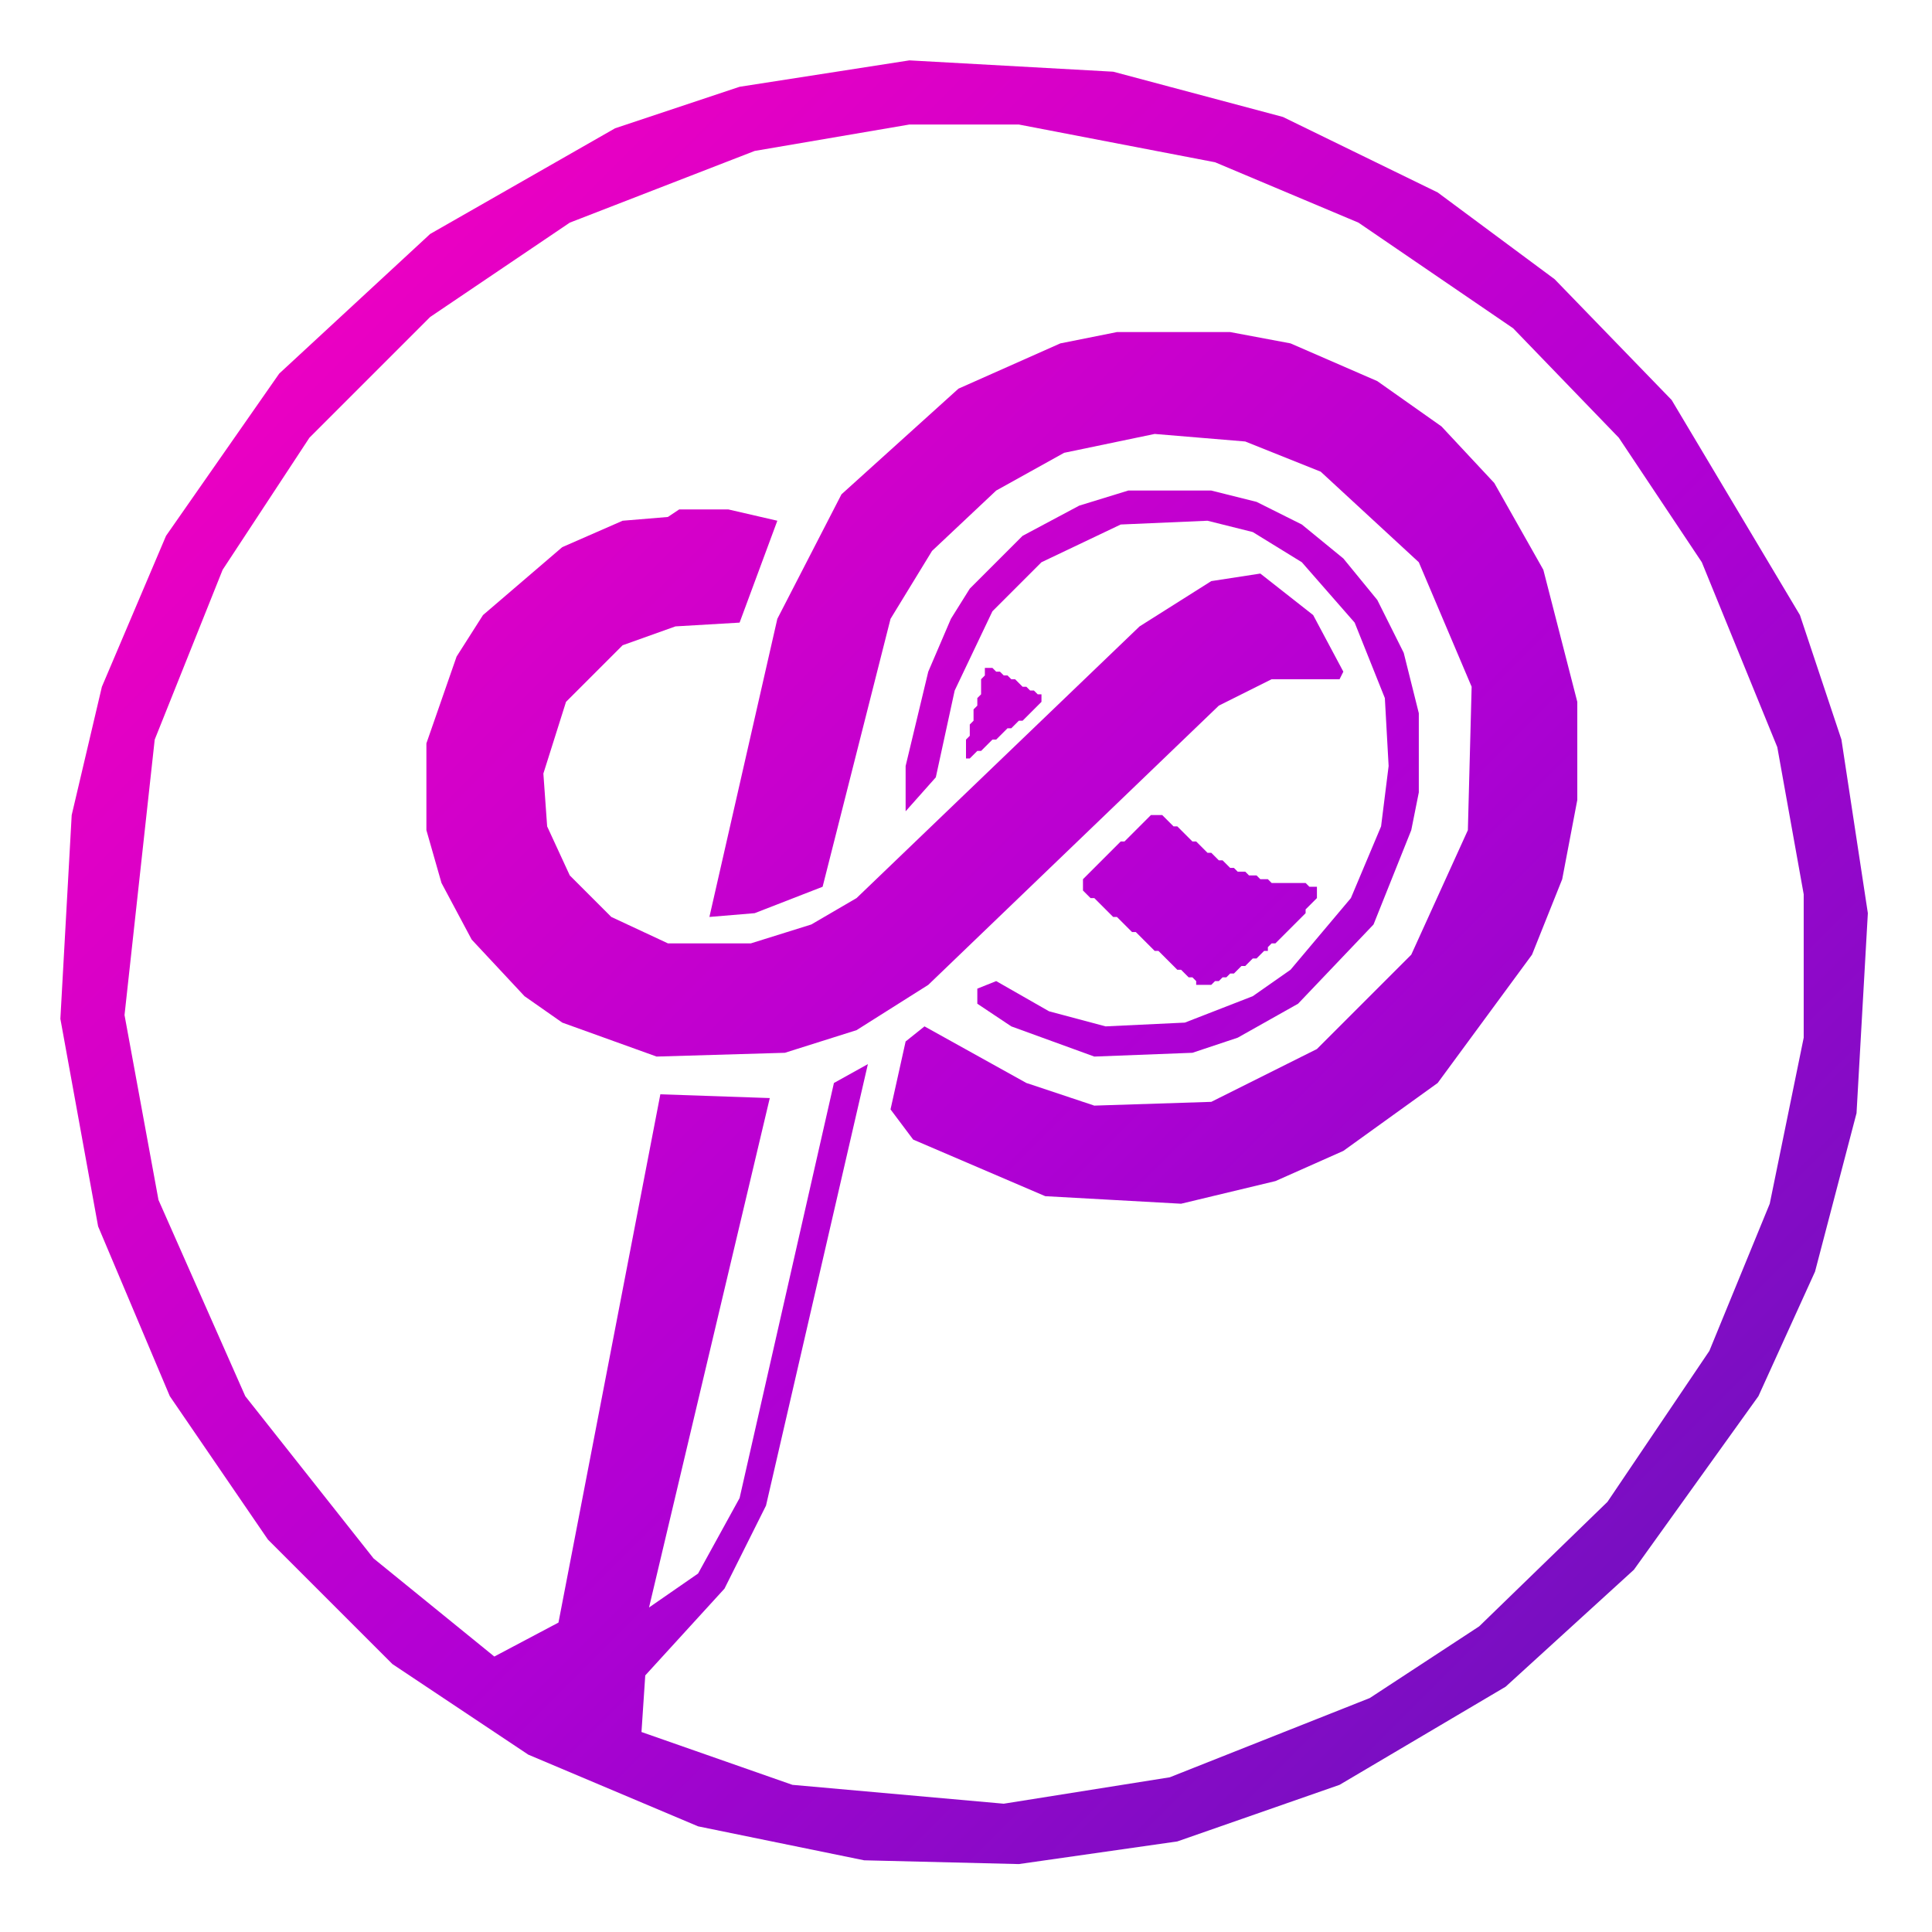
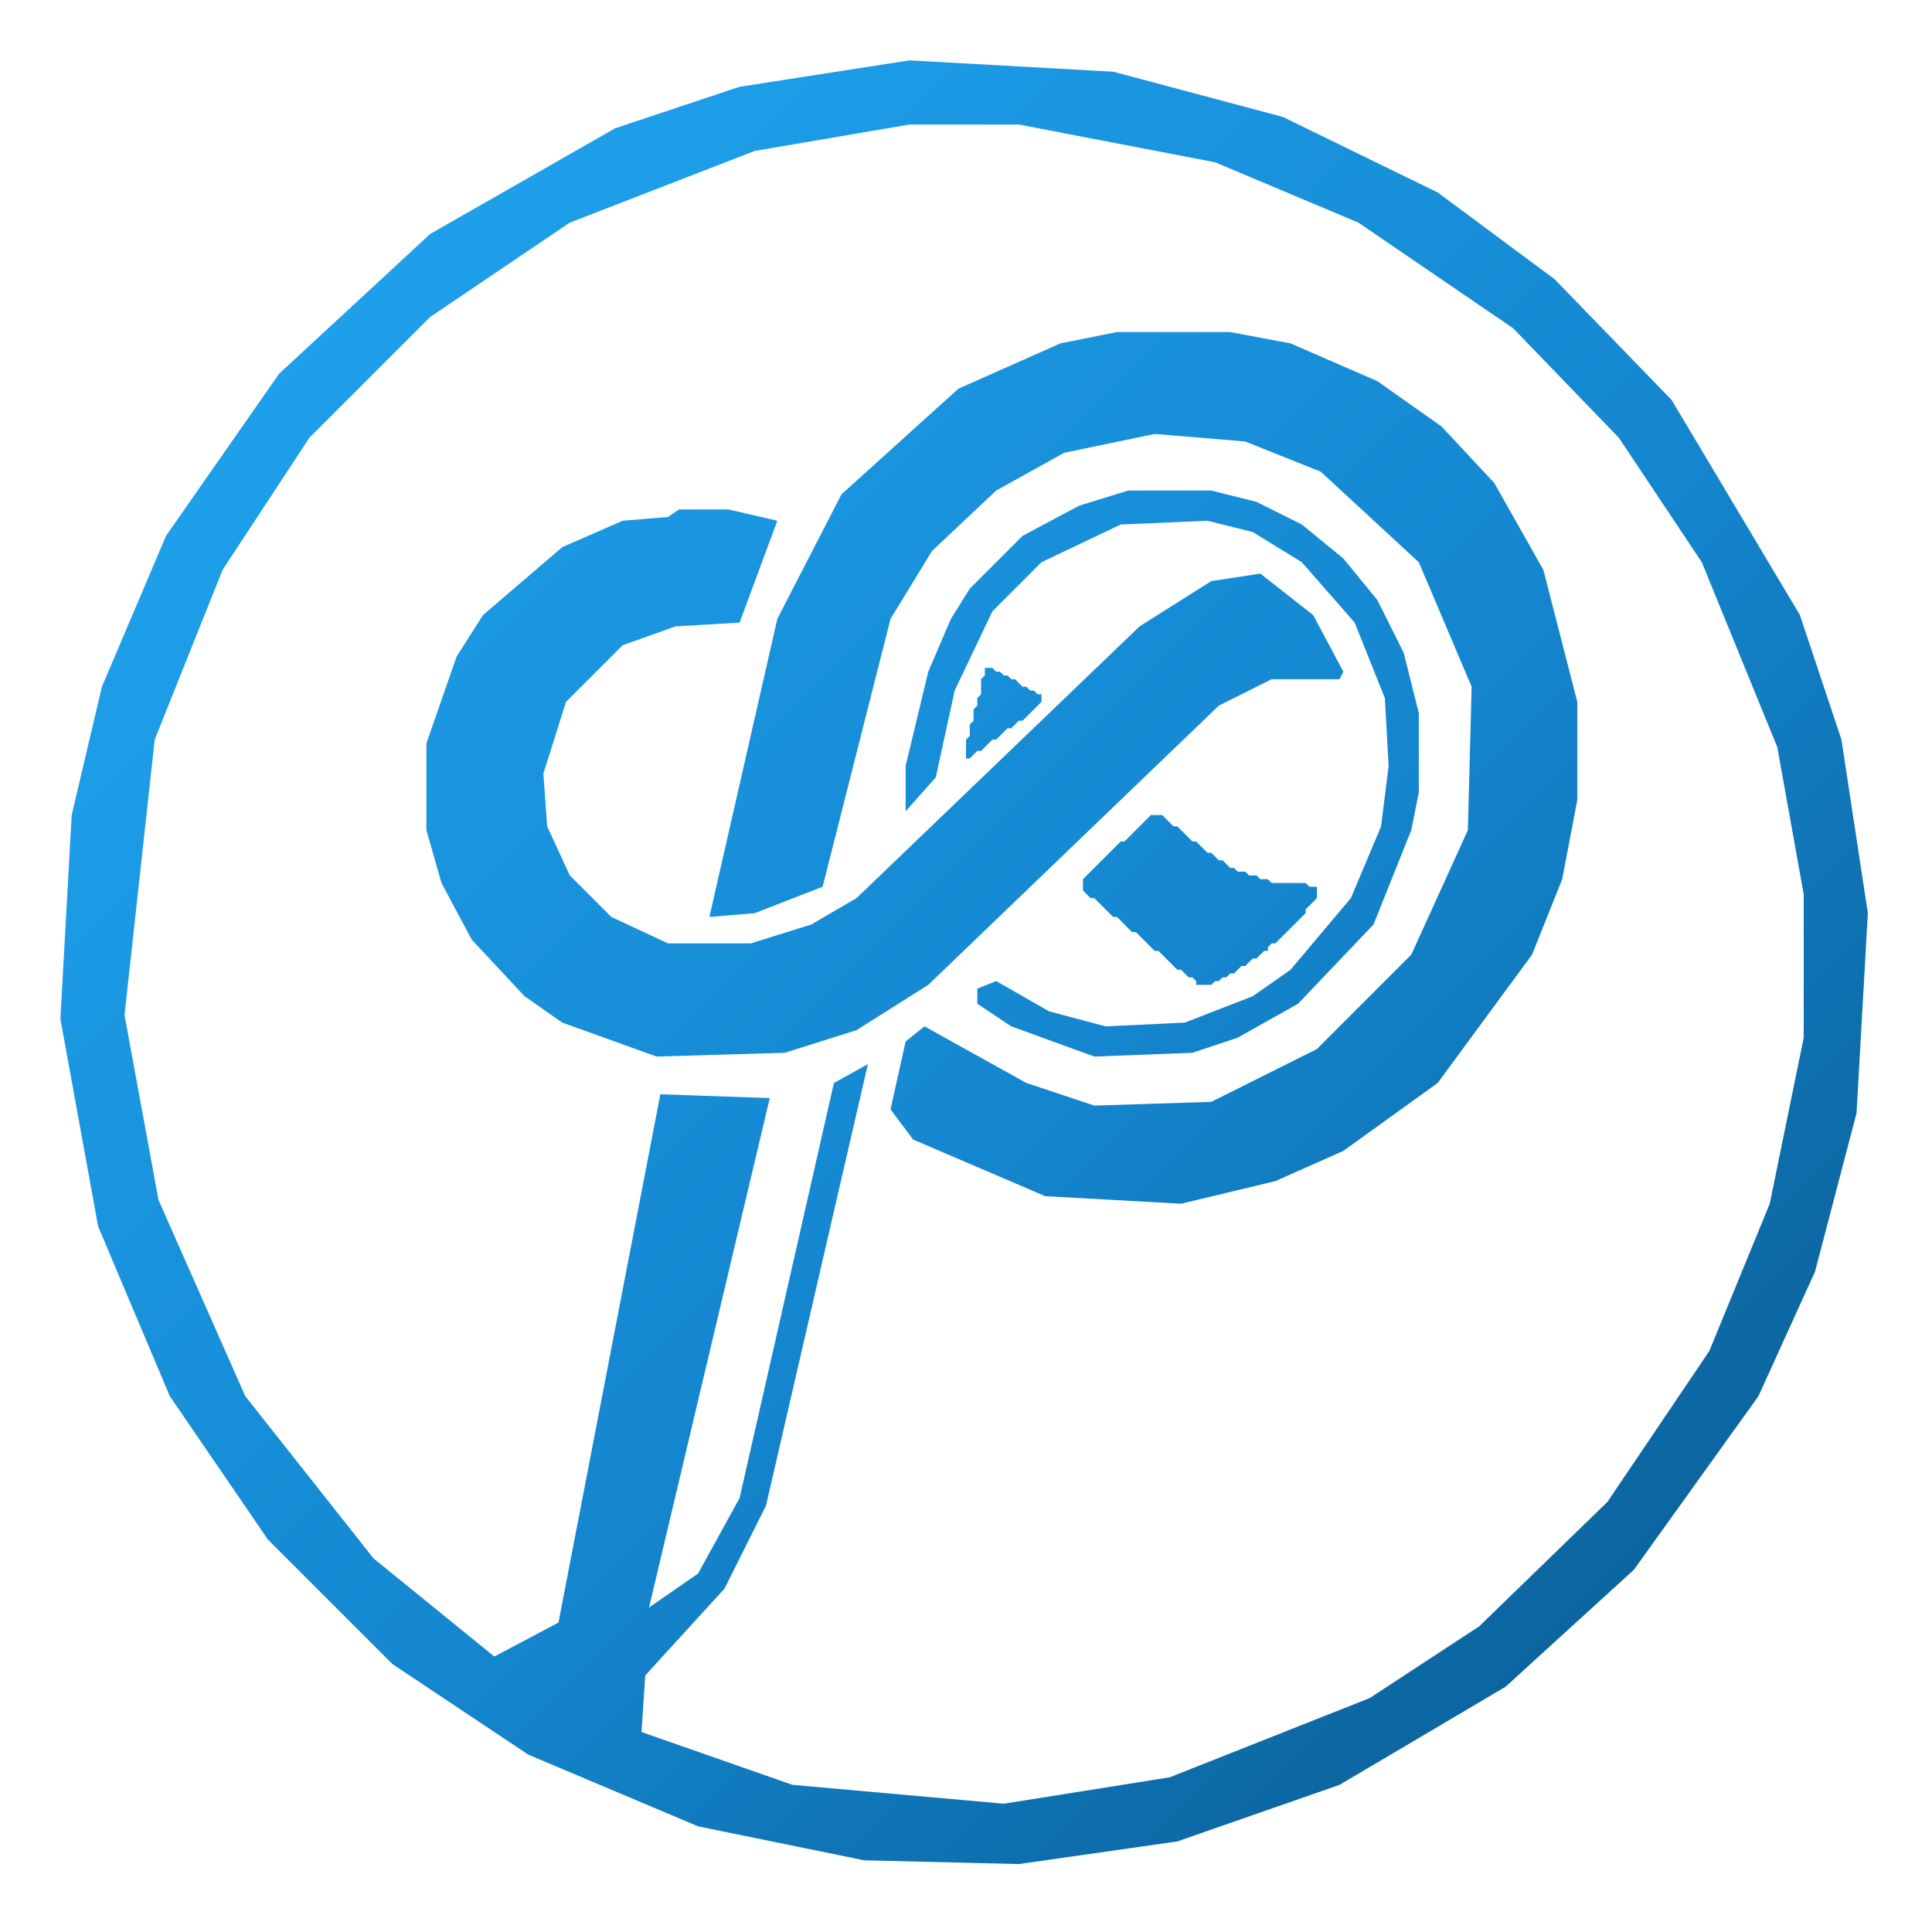
<svg xmlns="http://www.w3.org/2000/svg" viewBox="0 0 512 512" role="img" aria-label="Rholox">
  <defs>
    <linearGradient id="g" x1="0" y1="0" x2="1" y2="1">
-       <stop offset="0" stop-color="#ff00bc" />
-       <stop offset=".56" stop-color="#b100d4" />
-       <stop offset="1" stop-color="#5b16b8" />
+       <stop offset="0" stop-color="#22a9f5" />
+       <stop offset=".56" stop-color="#1486cf" />
+       <stop offset="1" stop-color="#075487" />
    </linearGradient>
  </defs>
  <path d="M 241 16 L 196 23 L 163 34 L 114 62 L 74 99 L 44 142 L 27 182 L 19 216 L 16 270 L 26 325 L 45 370 L 71 408 L 104 441 L 140 465 L 185 484 L 229 493 L 270 494 L 312 488 L 355 473 L 399 447 L 433 416 L 466 370 L 481 337 L 492 295 L 495 242 L 488 196 L 477 163 L 443 106 L 412 74 L 381 51 L 340 31 L 295 19 Z M 241 33 L 270 33 L 322 43 L 360 59 L 401 87 L 429 116 L 451 149 L 471 198 L 478 237 L 478 275 L 469 319 L 453 358 L 426 398 L 392 431 L 363 450 L 310 471 L 266 478 L 210 473 L 170 459 L 171 444 L 192 421 L 203 399 L 230 282 L 221 287 L 196 397 L 185 417 L 172 426 L 204 291 L 175 290 L 148 430 L 131 439 L 99 413 L 65 370 L 42 318 L 33 269 L 41 196 L 59 151 L 82 116 L 114 84 L 151 59 L 200 40 Z M 287 233 L 287 236 L 289 238 L 290 238 L 295 243 L 296 243 L 300 247 L 301 247 L 306 252 L 307 252 L 312 257 L 313 257 L 315 259 L 316 259 L 317 260 L 317 261 L 321 261 L 322 260 L 323 260 L 324 259 L 325 259 L 326 258 L 327 258 L 329 256 L 330 256 L 332 254 L 333 254 L 335 252 L 336 252 L 336 251 L 337 250 L 338 250 L 346 242 L 346 241 L 349 238 L 349 235 L 347 235 L 346 234 L 337 234 L 336 233 L 334 233 L 333 232 L 331 232 L 330 231 L 328 231 L 327 230 L 326 230 L 324 228 L 323 228 L 321 226 L 320 226 L 317 223 L 316 223 L 312 219 L 311 219 L 308 216 L 305 216 L 298 223 L 297 223 Z M 276 184 L 275 184 L 274 183 L 273 183 L 272 182 L 271 182 L 269 180 L 268 180 L 267 179 L 266 179 L 265 178 L 264 178 L 263 177 L 261 177 L 261 179 L 260 180 L 260 184 L 259 185 L 259 187 L 258 188 L 258 191 L 257 192 L 257 195 L 256 196 L 256 201 L 257 201 L 259 199 L 260 199 L 263 196 L 264 196 L 267 193 L 268 193 L 270 191 L 271 191 L 276 186 Z M 113 220 L 117 234 L 125 249 L 139 264 L 149 271 L 174 280 L 208 279 L 227 273 L 246 261 L 323 187 L 337 180 L 355 180 L 356 178 L 348 163 L 334 152 L 321 154 L 302 166 L 227 238 L 215 245 L 199 250 L 177 250 L 162 243 L 151 232 L 145 219 L 144 205 L 150 186 L 165 171 L 179 166 L 196 165 L 206 138 L 193 135 L 180 135 L 177 137 L 165 138 L 149 145 L 128 163 L 121 174 L 113 197 Z M 321 130 L 299 130 L 286 134 L 271 142 L 257 156 L 252 164 L 246 178 L 240 203 L 240 215 L 248 206 L 253 183 L 263 162 L 276 149 L 297 139 L 320 138 L 332 141 L 345 149 L 359 165 L 367 185 L 368 203 L 366 219 L 358 238 L 342 257 L 332 264 L 314 271 L 293 272 L 278 268 L 264 260 L 259 262 L 259 266 L 268 272 L 290 280 L 316 279 L 328 275 L 344 266 L 364 245 L 374 220 L 376 210 L 376 189 L 372 173 L 365 159 L 356 148 L 345 139 L 333 133 Z M 296 88 L 281 91 L 254 103 L 223 131 L 206 164 L 188 243 L 200 242 L 218 235 L 236 164 L 247 146 L 264 130 L 282 120 L 306 115 L 330 117 L 350 125 L 376 149 L 390 182 L 389 220 L 374 253 L 349 278 L 321 292 L 290 293 L 272 287 L 245 272 L 240 276 L 236 294 L 242 302 L 277 317 L 313 319 L 338 313 L 356 305 L 381 287 L 406 253 L 414 233 L 418 212 L 418 186 L 409 151 L 396 128 L 382 113 L 365 101 L 342 91 L 326 88 Z" fill="url(#g)" fill-rule="evenodd" clip-rule="evenodd" />
</svg>
